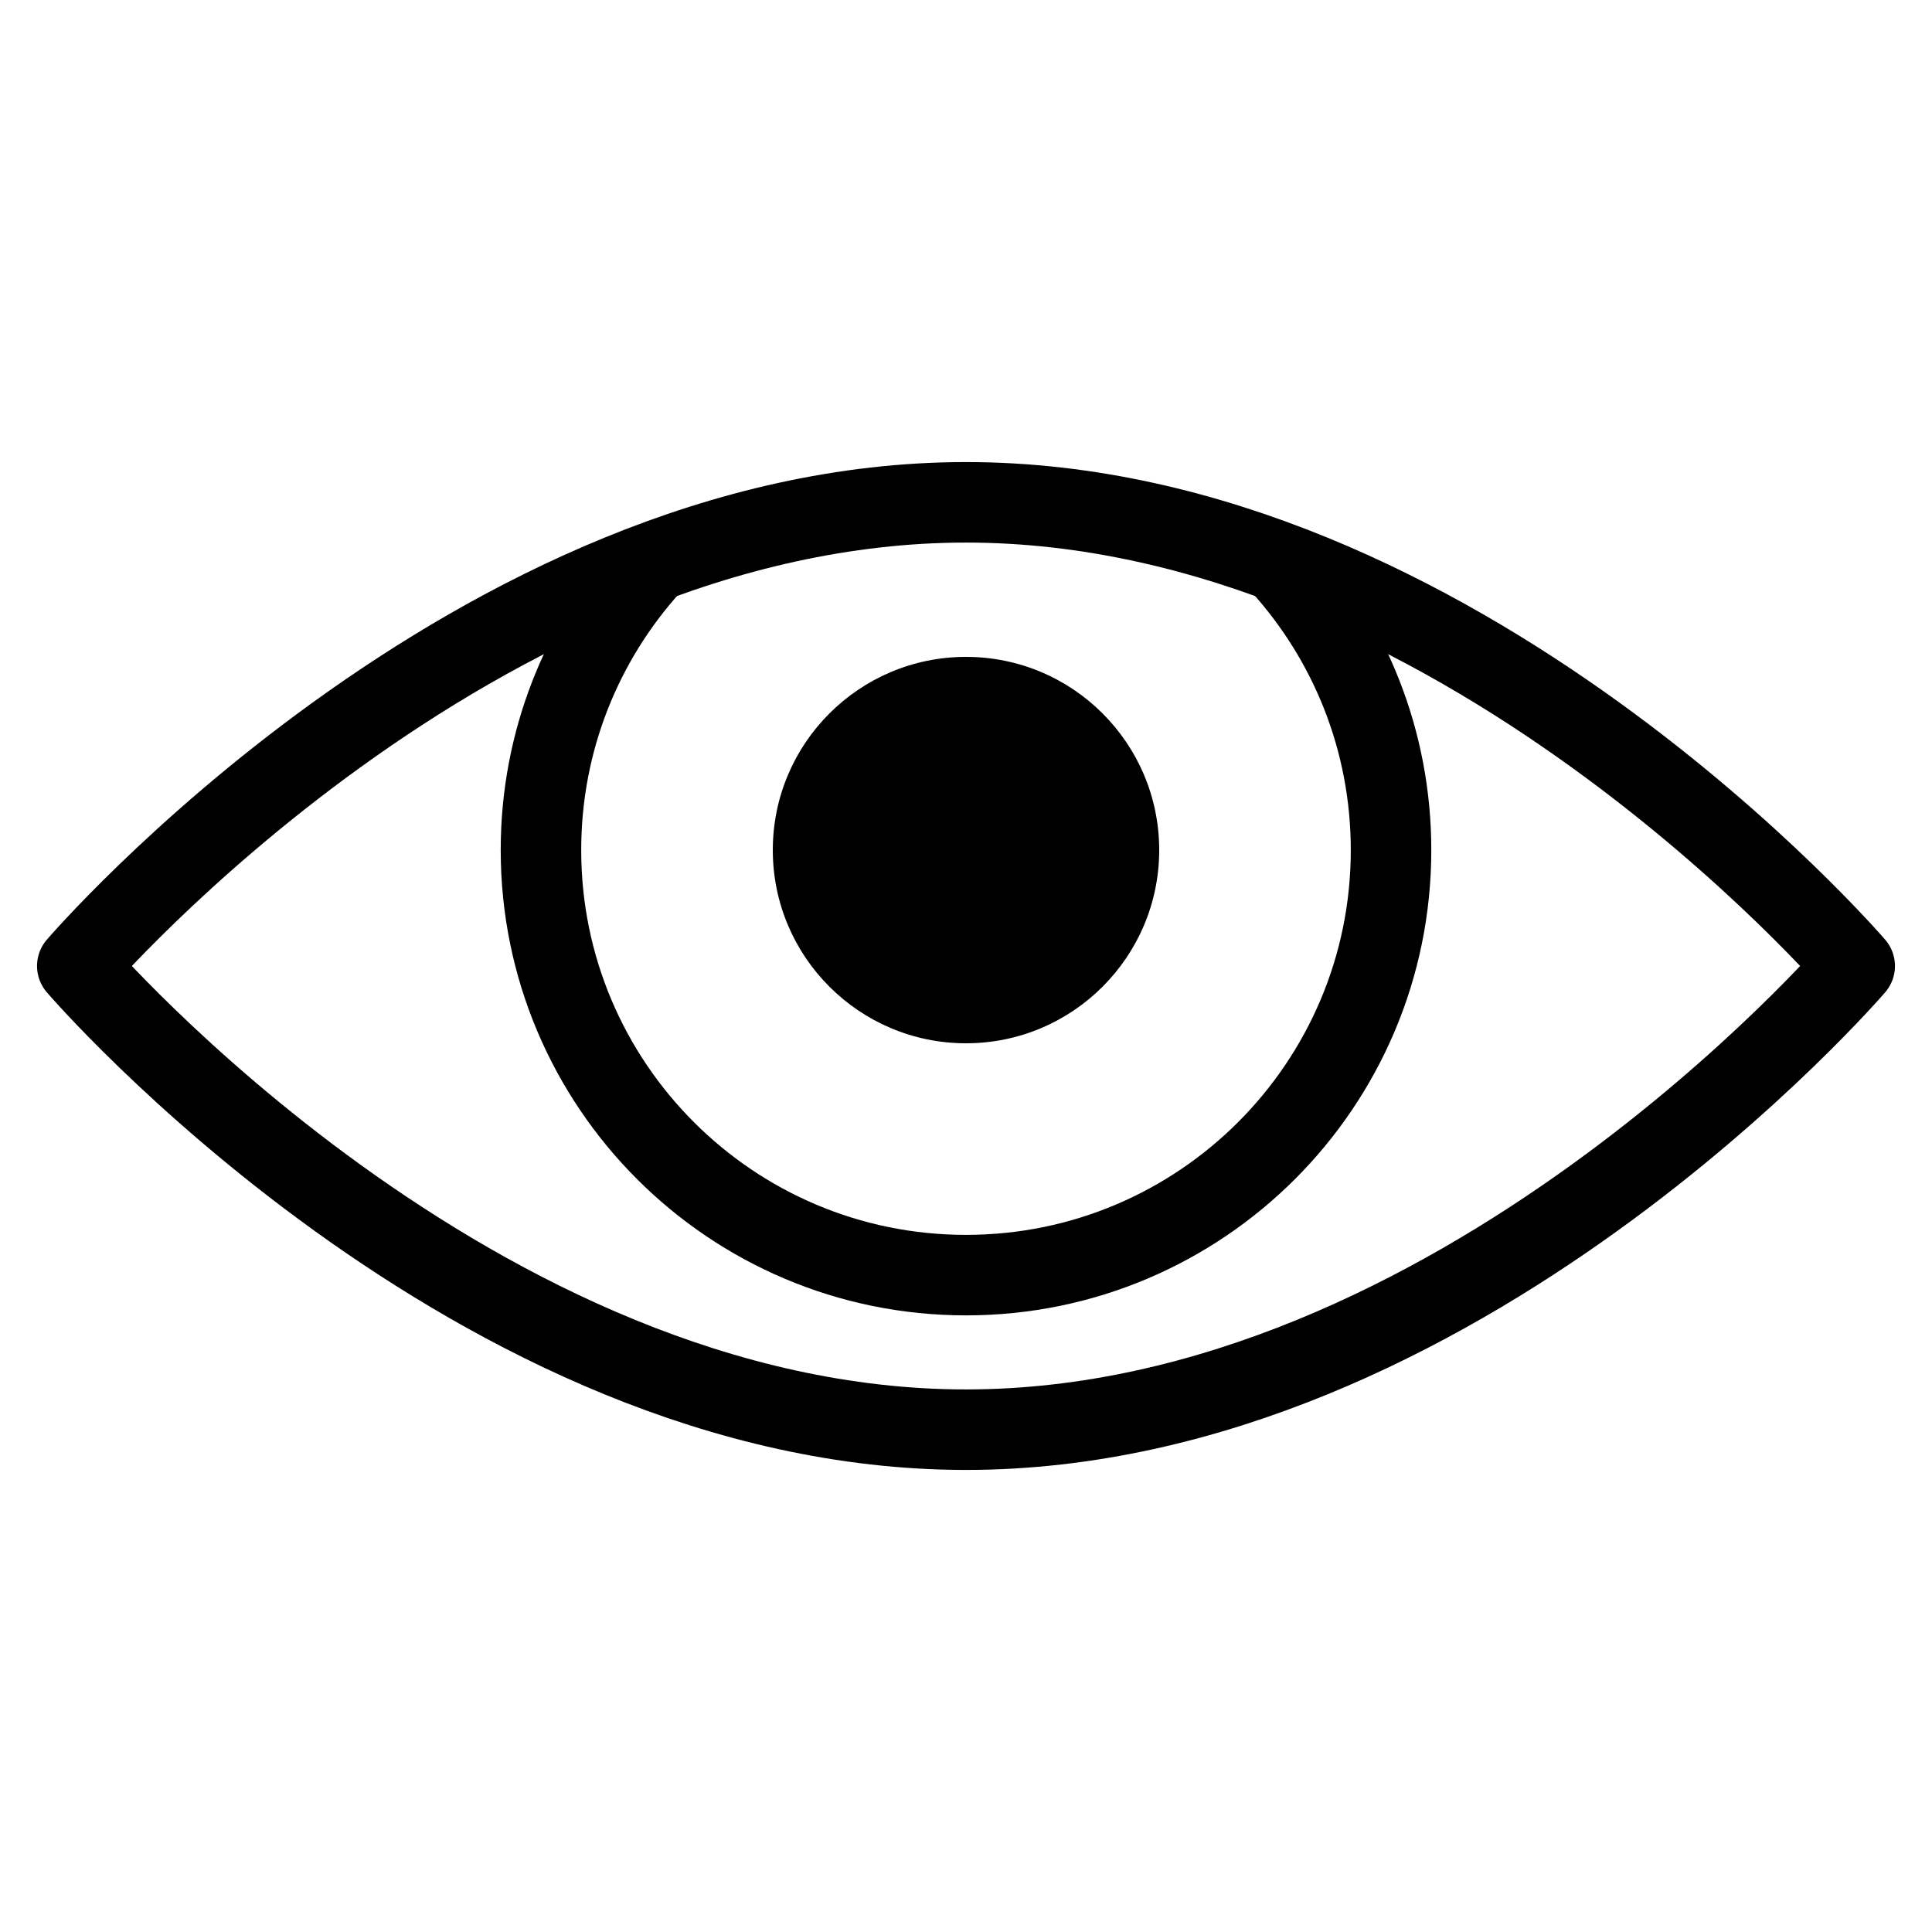
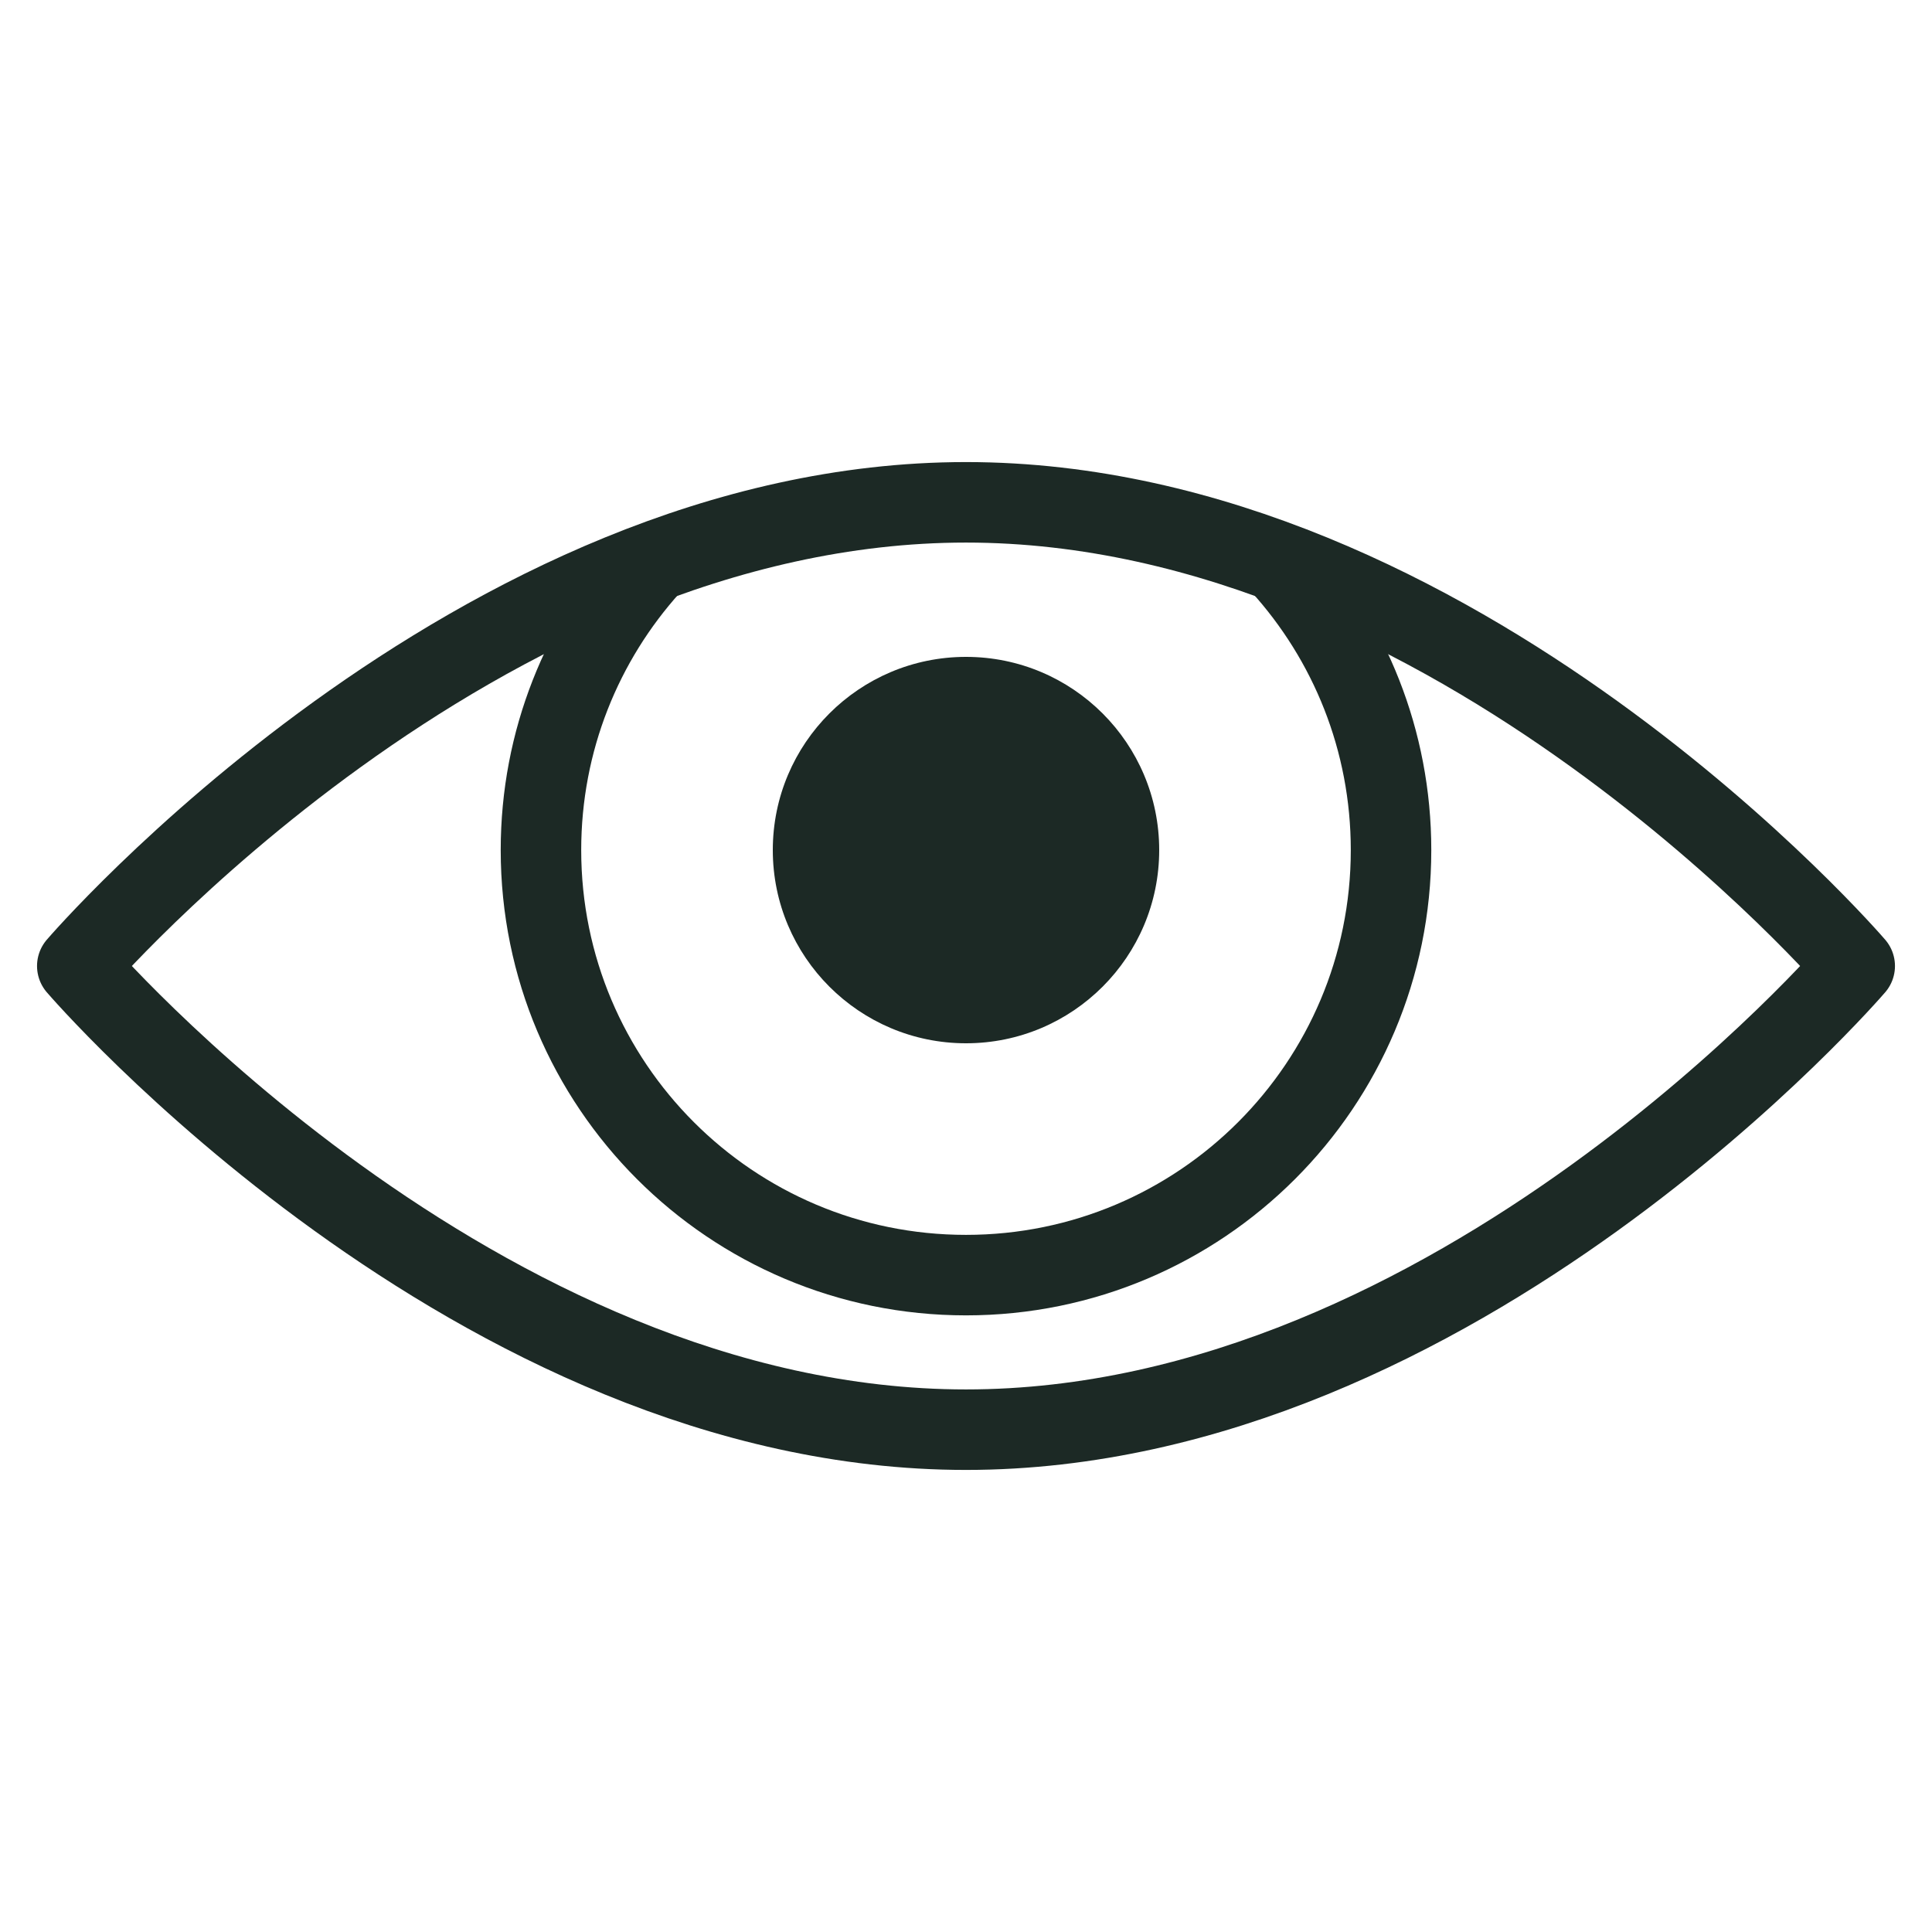
<svg xmlns="http://www.w3.org/2000/svg" width="24" height="24" viewBox="0 0 24 24" fill="none">
-   <path d="M23.04 12C23.04 12 18.097 17.76 12 17.76C5.903 17.76 0.96 12 0.96 12C0.96 12 5.903 6.24 12 6.24C18.097 6.24 23.04 12 23.04 12Z" stroke="currentColor" stroke-miterlimit="10" stroke-linecap="round" stroke-linejoin="round" />
-   <path d="M15.914 7.015C16.763 7.952 17.28 9.195 17.28 10.56C17.28 13.476 14.916 15.84 12 15.84C9.084 15.84 6.72 13.476 6.72 10.56C6.72 9.2 7.234 7.96 8.078 7.025" stroke="currentColor" stroke-miterlimit="10" stroke-linecap="round" stroke-linejoin="round" />
-   <path d="M12 12.96C13.325 12.96 14.4 11.885 14.4 10.56C14.4 9.234 13.325 8.16 12 8.16C10.675 8.16 9.6 9.234 9.6 10.56C9.6 11.885 10.675 12.96 12 12.96Z" fill="currentColor" />
+   <path d="M23.04 12C23.04 12 18.097 17.76 12 17.76C5.903 17.76 0.96 12 0.96 12C0.96 12 5.903 6.24 12 6.24C18.097 6.24 23.04 12 23.04 12Z" stroke="#1C2925" stroke-miterlimit="10" stroke-linecap="round" stroke-linejoin="round" />
+   <path d="M15.914 7.015C16.763 7.952 17.28 9.195 17.28 10.56C17.28 13.476 14.916 15.84 12 15.84C9.083 15.84 6.72 13.476 6.72 10.56C6.72 9.2 7.234 7.96 8.078 7.025" stroke="#1C2925" stroke-miterlimit="10" stroke-linecap="round" stroke-linejoin="round" />
+   <path d="M12 12.96C13.326 12.96 14.4 11.885 14.4 10.56C14.4 9.234 13.326 8.16 12 8.16C10.675 8.16 9.6 9.234 9.6 10.56C9.6 11.885 10.675 12.96 12 12.96Z" fill="#1C2925" />
</svg>
